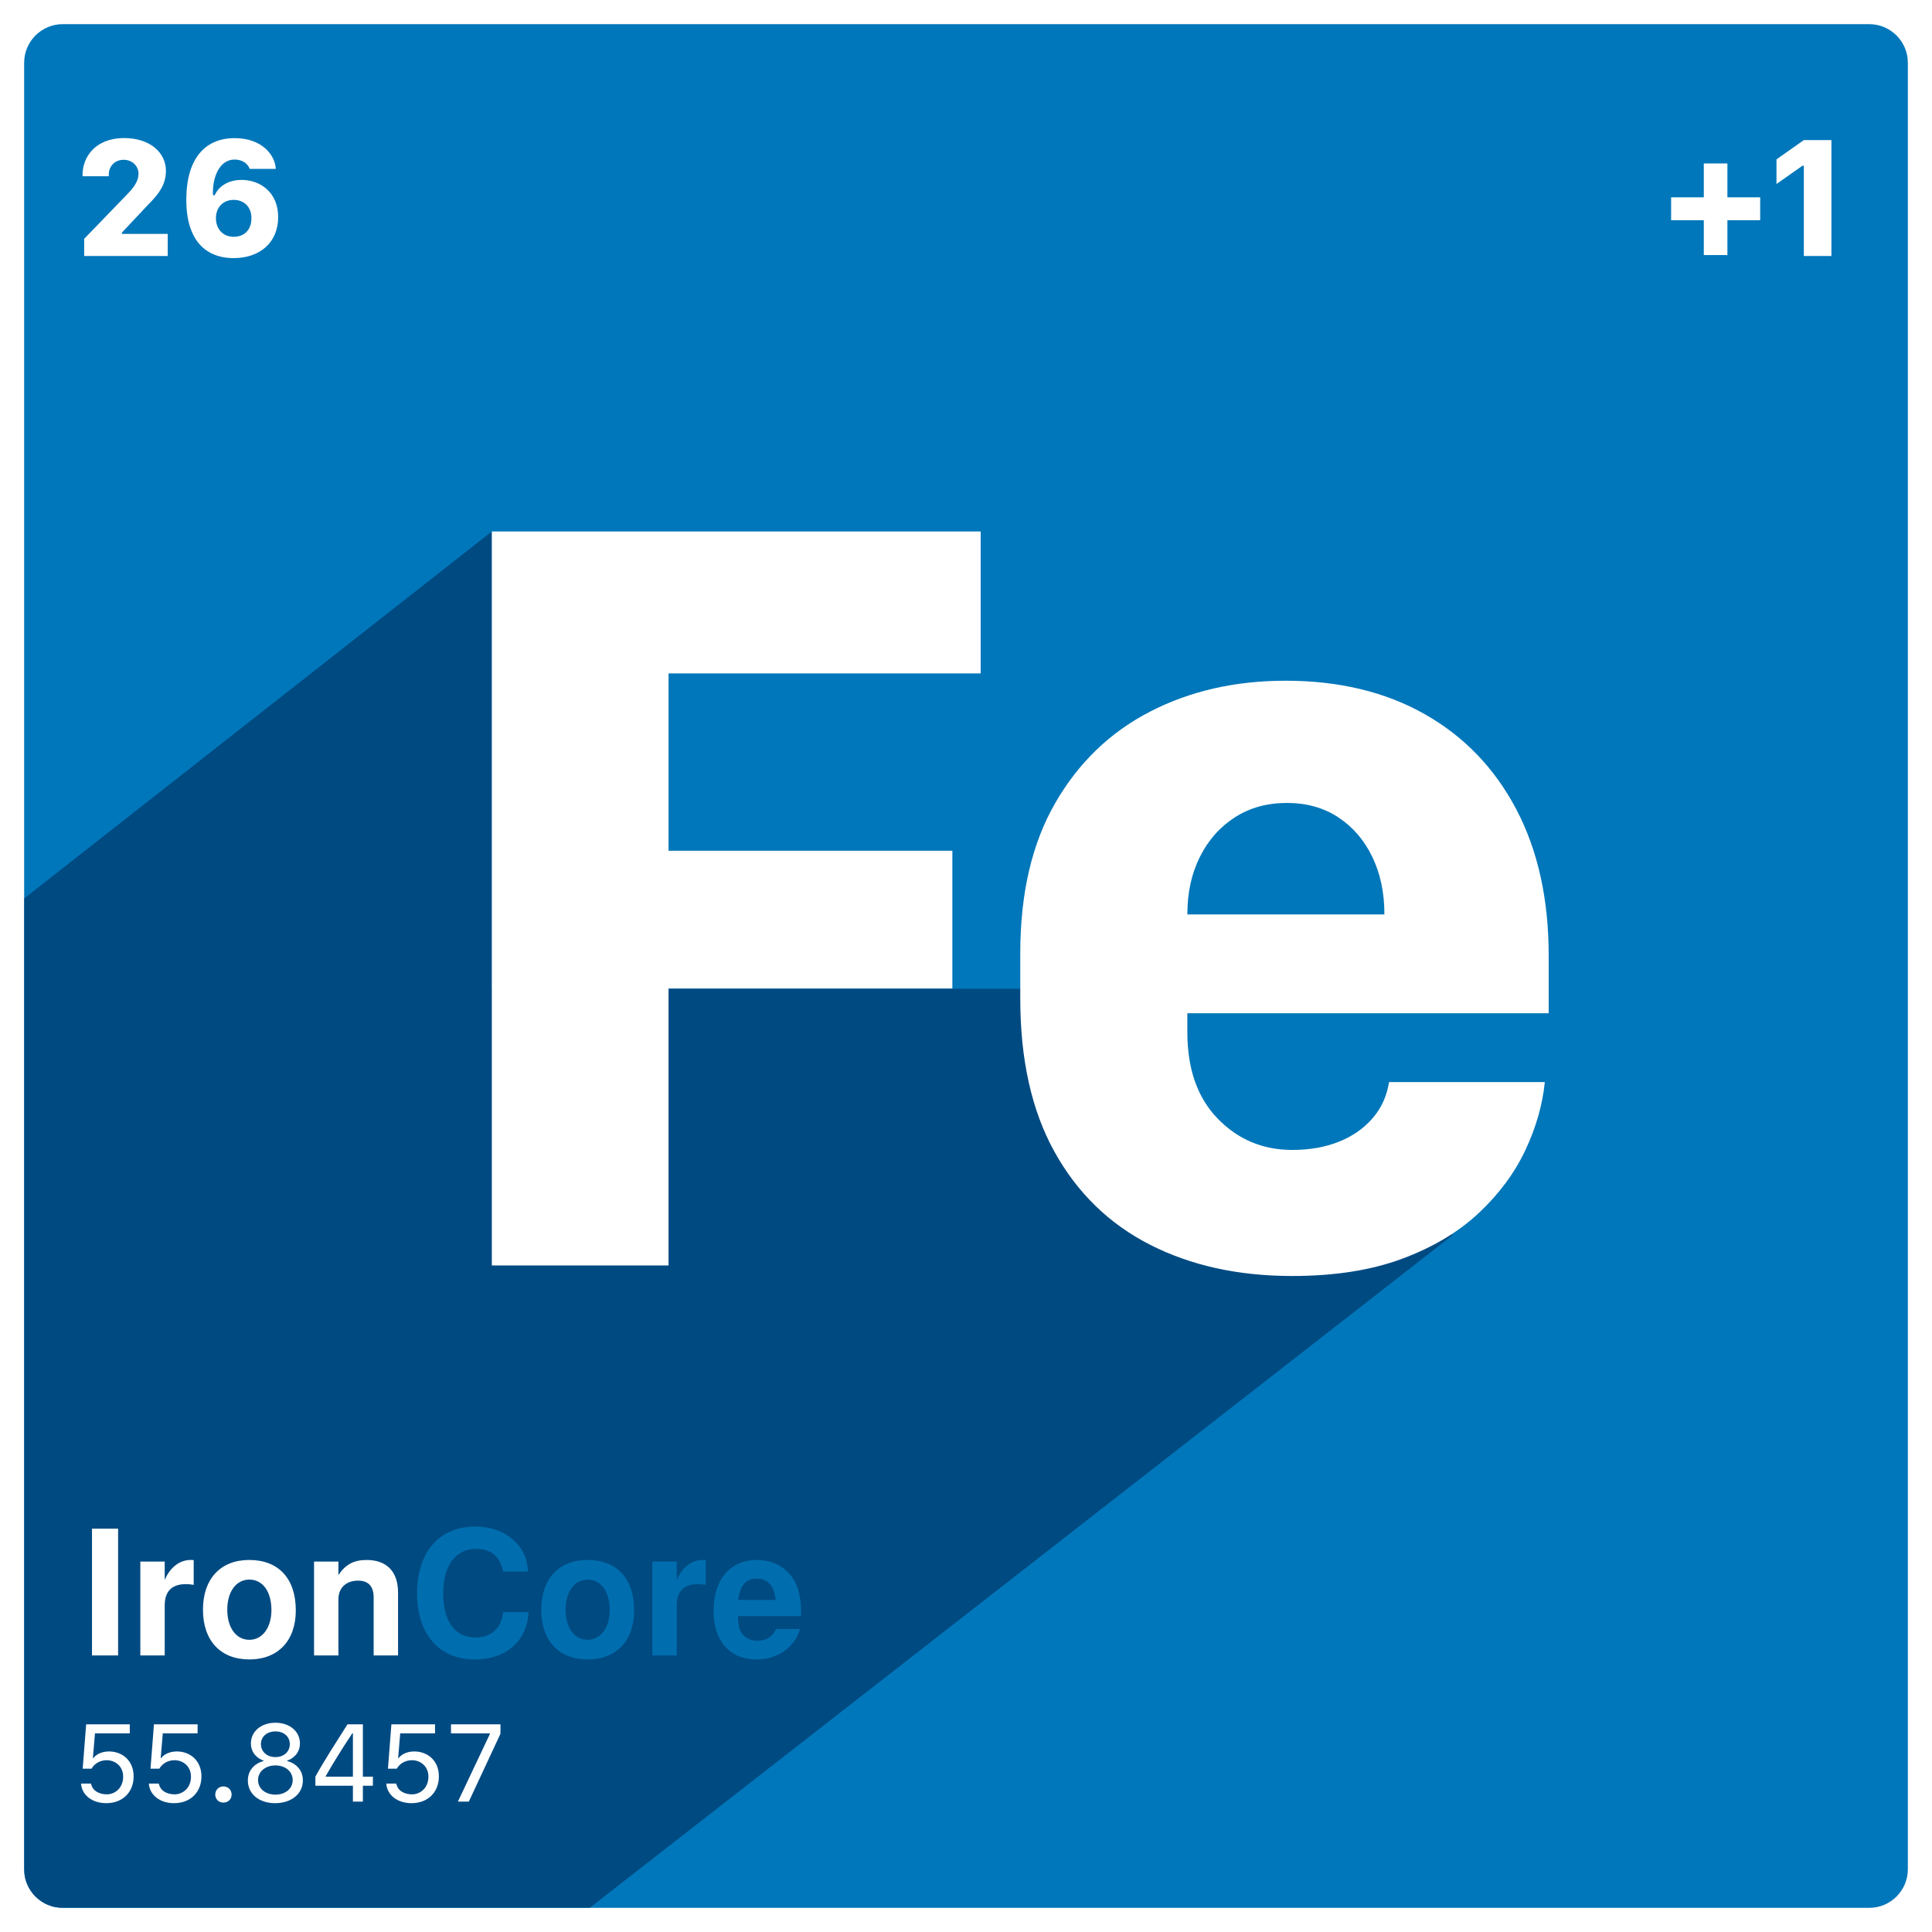
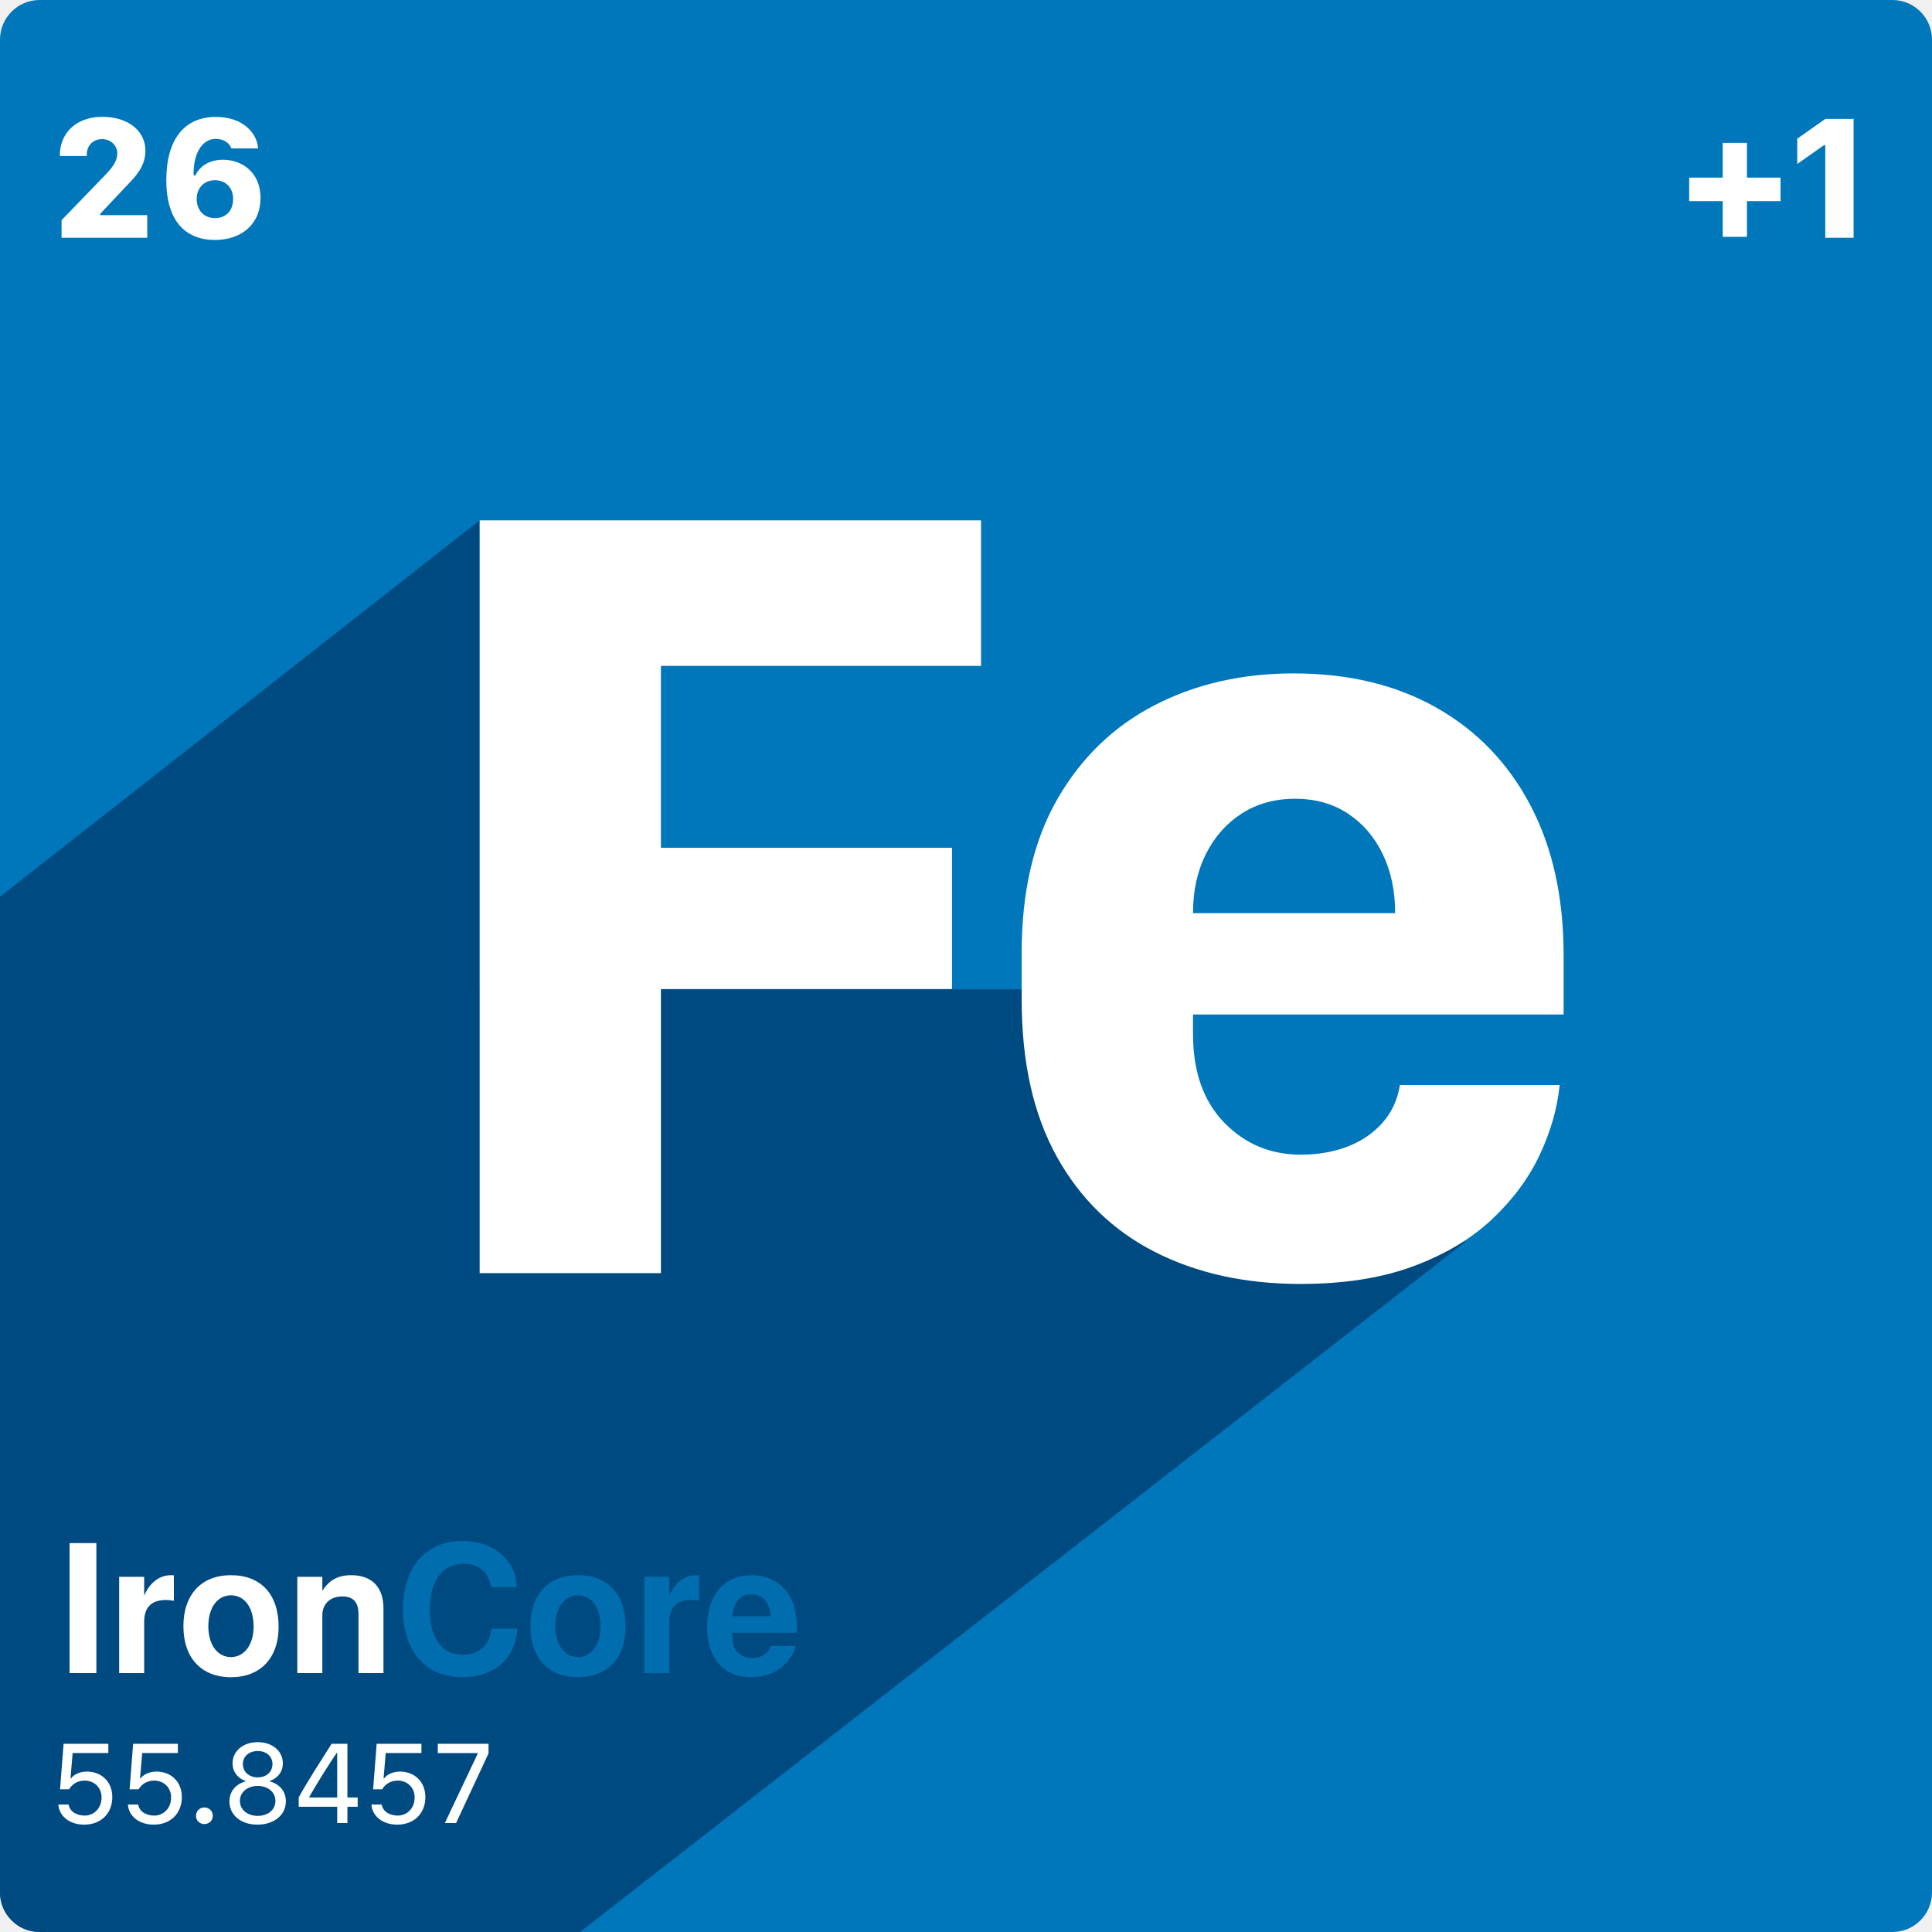
- <svg xmlns="http://www.w3.org/2000/svg" xmlns:xlink="http://www.w3.org/1999/xlink" width="400px" height="400px" viewBox="0 0 400 400" version="1.1" id="svg12">
+ <svg xmlns="http://www.w3.org/2000/svg" xmlns:xlink="http://www.w3.org/1999/xlink" width="390" height="390" viewBox="0 0 390 390" version="1.1" id="svg12">
  <defs id="defs1">
    <rect id="path-1he0h8_xwz-1" x="0" y="0" width="390" height="390" rx="8" />
  </defs>
-   <g id="Page-1" stroke="none" stroke-width="1" fill="none" fill-rule="evenodd">
+   <g id="Page-1" stroke="none" stroke-width="1" fill="none" fill-rule="evenodd" transform="translate(-5,-5)">
    <g id="ironcore">
-       <rect id="Rectangle" fill="#FFFFFF" fill-rule="nonzero" x="0" y="0" width="400" height="400" />
-       <g id="g2" transform="translate(5, 5)">
-         <g id="Mask" fill="#0077BA" fill-rule="nonzero">
+       <g id="g2" transform="translate(5,5)">
+         <g id="Mask" fill="#0077ba" fill-rule="nonzero">
          <rect id="path-3ulh_37f8a-1" x="0" y="0" width="390" height="390" rx="8" />
        </g>
        <g id="Clipped">
-           <mask id="mask-1he0h8_xwz-2" fill="white">
+           <mask id="mask-1he0h8_xwz-2" fill="#ffffff">
            <use xlink:href="#path-1he0h8_xwz-1" id="use1" />
          </mask>
          <g id="g1" />
-           <polygon id="Path" fill="#004A82" fill-rule="nonzero" mask="url(#mask-1he0h8_xwz-2)" points="96.829 105.037 96.829 199.713 240.833 199.713 240.833 250.639 295.866 250.639 117.09 390 0 390 0 181.019" />
+           <polygon id="Path" fill="#004a82" fill-rule="nonzero" mask="url(#mask-1he0h8_xwz-2)" points="240.833,199.713 240.833,250.639 295.866,250.639 117.09,390 0,390 0,181.019 96.829,105.037 96.829,199.713 " />
        </g>
      </g>
-       <g id="Group" transform="translate(16.78125, 28.58398)">
-         <g id="+1" transform="translate(329.2051, 0.421875)" fill="#FFFFFF" fill-rule="nonzero">
-           <polygon id="polygon2" points="11.654 16.594 18.439 16.594 18.439 11.848 11.654 11.848 11.654 4.834 6.768 4.834 6.768 11.848 0 11.848 0 16.594 6.768 16.594 6.768 23.801 11.654 23.801" />
-           <polygon id="polygon3" points="33.188 23.994 33.188 0 27.475 0 21.814 3.99 21.814 9.088 27.193 5.309 27.475 5.309 27.475 23.994" />
+       <g id="Group" transform="translate(16.78125,28.58398)">
+         <g id="+1" transform="translate(329.2051,0.421875)" fill="#ffffff" fill-rule="nonzero">
+           <polygon id="polygon2" points="18.439,11.848 11.654,11.848 11.654,4.834 6.768,4.834 6.768,11.848 0,11.848 0,16.594 6.768,16.594 6.768,23.801 11.654,23.801 11.654,16.594 18.439,16.594 " />
+           <polygon id="polygon3" points="27.475,0 21.814,3.99 21.814,9.088 27.193,5.309 27.475,5.309 27.475,23.994 33.188,23.994 33.188,0 " />
        </g>
-         <g id="Fe" transform="translate(85.048, 81.45312)" fill="#FFFFFF" fill-rule="nonzero">
-           <polygon id="polygon4" points="36.587 151.963 36.587 94.618 95.347 94.618 95.347 66.101 36.587 66.101 36.587 29.385 101.208 29.385 101.208 0 0 0 0 151.963" />
-           <path d="M165.684,154.144 C174.475,154.144 182.069,152.954 188.467,150.574 C194.865,148.194 200.161,145.031 204.356,141.087 C208.551,137.142 211.759,132.81 213.981,128.089 C216.202,123.369 217.545,118.669 218.009,113.99 L185.762,113.99 C185.294,116.928 184.138,119.45 182.291,121.556 C180.445,123.662 178.109,125.27 175.283,126.38 C172.457,127.49 169.274,128.045 165.733,128.045 C159.625,128.045 154.477,125.886 150.287,121.568 C146.098,117.25 144.003,111.306 144.003,103.735 L144.003,99.745 L218.809,99.745 L218.809,87.787 C218.809,76.088 216.567,65.987 212.085,57.487 C207.602,48.987 201.286,42.43 193.137,37.818 C184.988,33.205 175.384,30.899 164.326,30.899 C153.89,30.899 144.532,33.036 136.251,37.311 C127.971,41.587 121.427,47.905 116.619,56.268 C111.812,64.63 109.408,74.968 109.408,87.281 L109.408,96.772 C109.408,109.371 111.772,119.927 116.499,128.442 C121.227,136.957 127.824,143.369 136.29,147.679 C144.757,151.989 154.555,154.144 165.684,154.144 Z M144.003,79.288 C144.003,79.262 144.003,79.242 144.003,79.229 C144.003,79.216 144.003,79.197 144.003,79.172 C144.003,74.766 144.866,70.834 146.592,67.375 C148.317,63.917 150.726,61.19 153.817,59.195 C156.908,57.201 160.507,56.203 164.615,56.203 C168.697,56.203 172.247,57.201 175.266,59.195 C178.286,61.19 180.628,63.917 182.294,67.375 C183.96,70.834 184.793,74.766 184.793,79.172 C184.793,79.197 184.793,79.216 184.793,79.229 C184.793,79.242 184.793,79.262 184.793,79.288 L144.003,79.288 Z" id="Shape" />
+         <g id="Fe" transform="translate(85.048,81.45312)" fill="#ffffff" fill-rule="nonzero">
+           <polygon id="polygon4" points="95.347,94.618 95.347,66.101 36.587,66.101 36.587,29.385 101.208,29.385 101.208,0 0,0 0,151.963 36.587,151.963 36.587,94.618 " />
+           <path d="m 165.684,154.144 c 8.79,0 16.384,-1.19 22.782,-3.57 6.398,-2.38 11.694,-5.543 15.889,-9.487 4.195,-3.945 7.403,-8.277 9.625,-12.998 2.221,-4.72 3.564,-9.42 4.028,-14.1 h -32.247 c -0.467,2.939 -1.624,5.461 -3.47,7.567 -1.846,2.106 -4.182,3.714 -7.008,4.824 -2.826,1.11 -6.009,1.665 -9.55,1.665 -6.108,0 -11.257,-2.159 -15.446,-6.477 -4.189,-4.318 -6.284,-10.262 -6.284,-17.832 v -3.99 h 74.806 V 87.787 c 0,-11.7 -2.241,-21.8 -6.724,-30.3 -4.483,-8.5 -10.799,-15.057 -18.948,-19.669 -8.149,-4.613 -17.753,-6.919 -28.811,-6.919 -10.436,0 -19.794,2.138 -28.075,6.413 -8.281,4.275 -14.825,10.594 -19.632,18.956 -4.807,8.362 -7.211,18.7 -7.211,31.014 v 9.491 c 0,12.599 2.364,23.155 7.091,31.67 4.727,8.515 11.324,14.927 19.791,19.237 8.467,4.31 18.265,6.465 29.394,6.465 z M 144.003,79.288 c 0,-0.027 0,-0.046 0,-0.059 0,-0.013 0,-0.032 0,-0.057 0,-4.406 0.863,-8.338 2.588,-11.796 1.726,-3.459 4.134,-6.185 7.225,-8.18 3.091,-1.995 6.69,-2.992 10.798,-2.992 4.082,0 7.633,0.997 10.652,2.992 3.019,1.995 5.362,4.721 7.028,8.18 1.666,3.459 2.499,7.391 2.499,11.796 0,0.026 0,0.045 0,0.057 0,0.013 0,0.032 0,0.059 z" id="Shape" />
        </g>
-         <g id="26" transform="translate(0.310547, 0)" fill="#FFFFFF" fill-rule="nonzero">
-           <path d="M5.432,7.91 C5.432,7.822 5.432,7.664 5.432,7.541 C5.432,5.941 6.574,4.5 8.508,4.5 C10.266,4.5 11.584,5.766 11.584,7.383 C11.584,9.211 10.195,10.67 8.947,11.953 L0.334,20.865 L0.334,24.416 L17.631,24.416 L17.631,19.846 L8.139,19.846 L8.139,19.582 L12.973,14.432 C14.941,12.357 17.262,10.301 17.262,6.803 C17.262,2.936 13.869,0 8.613,0 C2.654,0 0,3.92 0,7.594 L0,7.91 L5.432,7.91 Z" id="path4" />
-           <path d="M40.008,6.381 C39.85,3.48 37.125,0.018 31.5,0.018 C25.295,0.018 21.48,4.307 21.48,12.832 C21.48,16.277 22.166,18.861 23.309,20.742 C25.084,23.66 28.002,24.855 31.289,24.855 C36.598,24.855 40.5,21.727 40.5,16.348 C40.5,11.25 36.791,8.666 32.941,8.666 C29.865,8.666 28.107,10.213 27.352,11.83 L27,11.83 C26.842,7.98 28.424,4.447 31.465,4.447 C33.17,4.447 34.242,5.361 34.611,6.381 L40.008,6.381 Z M27.615,16.576 C27.615,14.361 29.092,12.797 31.307,12.797 C33.346,12.797 34.963,14.168 34.963,16.576 C34.963,19.072 33.434,20.443 31.289,20.443 C29.18,20.443 27.615,18.949 27.615,16.576 Z" id="path5" />
+         <g id="26" transform="translate(0.310547)" fill="#ffffff" fill-rule="nonzero">
+           <path d="m 5.432,7.91 c 0,-0.088 0,-0.246 0,-0.369 C 5.432,5.941 6.574,4.5 8.508,4.5 c 1.758,0 3.076,1.266 3.076,2.883 0,1.828 -1.389,3.287 -2.637,4.57 l -8.613,8.912 v 3.551 H 17.631 V 19.846 H 8.139 v -0.264 l 4.834,-5.15 c 1.969,-2.074 4.289,-4.131 4.289,-7.629 C 17.262,2.936 13.869,0 8.613,0 2.654,0 0,3.92 0,7.594 v 0.316 z" id="path4" />
+           <path d="M 40.008,6.381 C 39.85,3.48 37.125,0.018 31.5,0.018 c -6.205,0 -10.02,4.289 -10.02,12.814 0,3.445 0.686,6.029 1.828,7.91 1.775,2.918 4.693,4.113 7.98,4.113 5.309,0 9.211,-3.129 9.211,-8.508 0,-5.098 -3.709,-7.682 -7.559,-7.682 -3.076,0 -4.834,1.547 -5.59,3.164 H 27 c -0.158,-3.85 1.424,-7.383 4.465,-7.383 1.705,0 2.777,0.914 3.146,1.934 z M 27.615,16.576 c 0,-2.215 1.477,-3.779 3.691,-3.779 2.039,0 3.656,1.371 3.656,3.779 0,2.496 -1.529,3.867 -3.674,3.867 -2.109,0 -3.674,-1.494 -3.674,-3.867 z" id="path5" />
        </g>
-         <g id="55.8457" transform="translate(0, 328.0918)" fill="#FFFFFF" fill-rule="nonzero">
-           <path d="M0,12.598 C0.152,14.941 2.262,16.652 5.215,16.652 C8.59,16.652 10.887,14.402 10.887,11.098 C10.887,7.863 8.566,5.941 5.777,5.941 C4.008,5.941 2.895,6.797 2.566,7.312 L2.449,7.312 L2.883,2.191 L10.09,2.191 L10.09,0.328 L1.055,0.328 L0.34,9.516 L2.168,9.516 C2.602,8.73 3.656,7.758 5.309,7.758 C7.113,7.758 8.719,9.047 8.719,11.156 C8.719,13.547 6.984,14.824 5.344,14.824 C3.879,14.824 2.379,14.191 2.062,12.598 L0,12.598 Z" id="path6" />
-           <path d="M14.039,12.598 C14.191,14.941 16.301,16.652 19.254,16.652 C22.629,16.652 24.926,14.402 24.926,11.098 C24.926,7.863 22.605,5.941 19.816,5.941 C18.047,5.941 16.934,6.797 16.605,7.312 L16.488,7.312 L16.922,2.191 L24.129,2.191 L24.129,0.328 L15.094,0.328 L14.379,9.516 L16.207,9.516 C16.641,8.73 17.695,7.758 19.348,7.758 C21.152,7.758 22.758,9.047 22.758,11.156 C22.758,13.547 21.023,14.824 19.383,14.824 C17.918,14.824 16.418,14.191 16.102,12.598 L14.039,12.598 Z" id="path7" />
-           <path d="M27.785,14.883 C27.785,15.832 28.535,16.535 29.461,16.535 C30.434,16.535 31.172,15.832 31.172,14.883 C31.172,13.887 30.434,13.184 29.461,13.184 C28.535,13.184 27.785,13.887 27.785,14.883 Z" id="path8" />
-           <path d="M40.184,16.652 C43.523,16.652 45.926,14.73 45.926,11.941 C45.926,9.457 44.051,8.262 42.691,7.934 L42.691,7.828 C43.77,7.477 45.316,6.398 45.316,4.266 C45.316,1.793 43.184,0 40.242,0 C37.301,0 35.168,1.793 35.168,4.266 C35.168,6.363 36.645,7.453 37.77,7.828 L37.77,7.934 C36.434,8.262 34.535,9.445 34.535,11.965 C34.535,14.754 36.867,16.652 40.184,16.652 Z M40.242,7.113 C38.52,7.113 37.242,6.012 37.242,4.43 C37.242,2.848 38.52,1.793 40.242,1.793 C41.977,1.793 43.219,2.848 43.219,4.43 C43.219,6.012 41.977,7.113 40.242,7.113 Z M40.242,14.883 C38.203,14.883 36.645,13.664 36.645,11.871 C36.645,10.078 38.203,8.836 40.242,8.836 C42.281,8.836 43.816,10.078 43.816,11.871 C43.816,13.664 42.281,14.883 40.242,14.883 Z" id="path9" />
-           <path d="M55.16,0.328 C52.887,3.938 50.508,7.547 48.516,11.156 L48.516,13.043 L56.285,13.043 L56.285,16.324 L58.348,16.324 L58.348,13.043 L60.422,13.043 L60.422,11.168 L58.348,11.168 L58.348,0.328 L55.16,0.328 Z M50.648,11.168 L50.648,11.062 C52.324,8.121 54.305,4.969 56.168,2.18 L56.285,2.18 L56.285,11.168 L50.648,11.168 Z" id="path10" />
-           <path d="M63.199,12.598 C63.352,14.941 65.461,16.652 68.414,16.652 C71.789,16.652 74.086,14.402 74.086,11.098 C74.086,7.863 71.766,5.941 68.977,5.941 C67.207,5.941 66.094,6.797 65.766,7.312 L65.648,7.312 L66.082,2.191 L73.289,2.191 L73.289,0.328 L64.254,0.328 L63.539,9.516 L65.367,9.516 C65.801,8.73 66.855,7.758 68.508,7.758 C70.312,7.758 71.918,9.047 71.918,11.156 C71.918,13.547 70.184,14.824 68.543,14.824 C67.078,14.824 65.578,14.191 65.262,12.598 L63.199,12.598 Z" id="path11" />
-           <polygon id="polygon11" points="76.594 0.328 76.594 2.203 84.645 2.203 84.645 2.332 78.023 16.324 80.285 16.324 86.836 2.273 86.836 0.328" />
+         <g id="55.8457" transform="translate(0,328.0918)" fill="#ffffff" fill-rule="nonzero">
+           <path d="m 0,12.598 c 0.152,2.344 2.262,4.055 5.215,4.055 3.375,0 5.672,-2.25 5.672,-5.555 0,-3.234 -2.32,-5.156 -5.109,-5.156 -1.77,0 -2.883,0.855 -3.211,1.371 H 2.449 L 2.883,2.191 H 10.09 V 0.328 H 1.055 l -0.715,9.188 H 2.168 C 2.602,8.73 3.656,7.758 5.309,7.758 c 1.805,0 3.41,1.289 3.41,3.398 0,2.391 -1.734,3.668 -3.375,3.668 -1.465,0 -2.965,-0.633 -3.281,-2.227 z" id="path6" />
+           <path d="m 14.039,12.598 c 0.152,2.344 2.262,4.055 5.215,4.055 3.375,0 5.672,-2.25 5.672,-5.555 0,-3.234 -2.32,-5.156 -5.109,-5.156 -1.77,0 -2.883,0.855 -3.211,1.371 h -0.117 l 0.434,-5.121 h 7.207 V 0.328 H 15.094 l -0.715,9.188 h 1.828 c 0.434,-0.785 1.488,-1.758 3.141,-1.758 1.805,0 3.41,1.289 3.41,3.398 0,2.391 -1.734,3.668 -3.375,3.668 -1.465,0 -2.965,-0.633 -3.281,-2.227 z" id="path7" />
+           <path d="m 27.785,14.883 c 0,0.949 0.75,1.652 1.676,1.652 0.973,0 1.711,-0.703 1.711,-1.652 0,-0.996 -0.738,-1.699 -1.711,-1.699 -0.926,0 -1.676,0.703 -1.676,1.699 z" id="path8" />
+           <path d="m 40.184,16.652 c 3.34,0 5.742,-1.922 5.742,-4.711 0,-2.484 -1.875,-3.68 -3.234,-4.008 V 7.828 c 1.078,-0.352 2.625,-1.43 2.625,-3.562 C 45.316,1.793 43.184,0 40.242,0 c -2.941,0 -5.074,1.793 -5.074,4.266 0,2.098 1.477,3.188 2.602,3.562 v 0.105 c -1.336,0.328 -3.234,1.512 -3.234,4.031 0,2.789 2.332,4.688 5.648,4.688 z m 0.059,-9.539 c -1.723,0 -3,-1.102 -3,-2.684 0,-1.582 1.277,-2.637 3,-2.637 1.734,0 2.977,1.055 2.977,2.637 0,1.582 -1.242,2.684 -2.977,2.684 z m 0,7.77 c -2.039,0 -3.598,-1.219 -3.598,-3.012 0,-1.793 1.559,-3.035 3.598,-3.035 2.039,0 3.574,1.242 3.574,3.035 0,1.793 -1.535,3.012 -3.574,3.012 z" id="path9" />
+           <path d="M 55.16,0.328 C 52.887,3.938 50.508,7.547 48.516,11.156 v 1.887 h 7.77 v 3.281 h 2.062 v -3.281 h 2.074 v -1.875 H 58.348 V 0.328 Z M 50.648,11.168 V 11.062 c 1.676,-2.941 3.656,-6.094 5.52,-8.883 h 0.117 v 8.988 z" id="path10" />
+           <path d="m 63.199,12.598 c 0.152,2.344 2.262,4.055 5.215,4.055 3.375,0 5.672,-2.25 5.672,-5.555 0,-3.234 -2.32,-5.156 -5.109,-5.156 -1.77,0 -2.883,0.855 -3.211,1.371 h -0.117 l 0.434,-5.121 h 7.207 V 0.328 h -9.035 l -0.715,9.188 h 1.828 c 0.434,-0.785 1.488,-1.758 3.141,-1.758 1.805,0 3.41,1.289 3.41,3.398 0,2.391 -1.734,3.668 -3.375,3.668 -1.465,0 -2.965,-0.633 -3.281,-2.227 z" id="path11" />
+           <polygon id="polygon11" points="84.645,2.203 84.645,2.332 78.023,16.324 80.285,16.324 86.836,2.273 86.836,0.328 76.594,0.328 76.594,2.203 " />
        </g>
-         <text id="IronCore" font-family="Helvetica-Bold, Helvetica" font-size="36" font-weight="bold">
-           <tspan x="0" y="314.156" fill="#FFFFFF" id="tspan11">Iron</tspan>
-           <tspan x="67.992" y="314.156" fill="#0077BA" fill-opacity="0.801" id="tspan12">Core</tspan>
+         <text id="IronCore" font-family="Helvetica-Bold, Helvetica" font-size="36px" font-weight="bold">
+           <tspan x="0" y="314.156" fill="#ffffff" id="tspan11">Iron</tspan>
+           <tspan x="67.992" y="314.156" fill="#0077ba" fill-opacity="0.801" id="tspan12">Core</tspan>
        </text>
      </g>
    </g>
  </g>
</svg>
